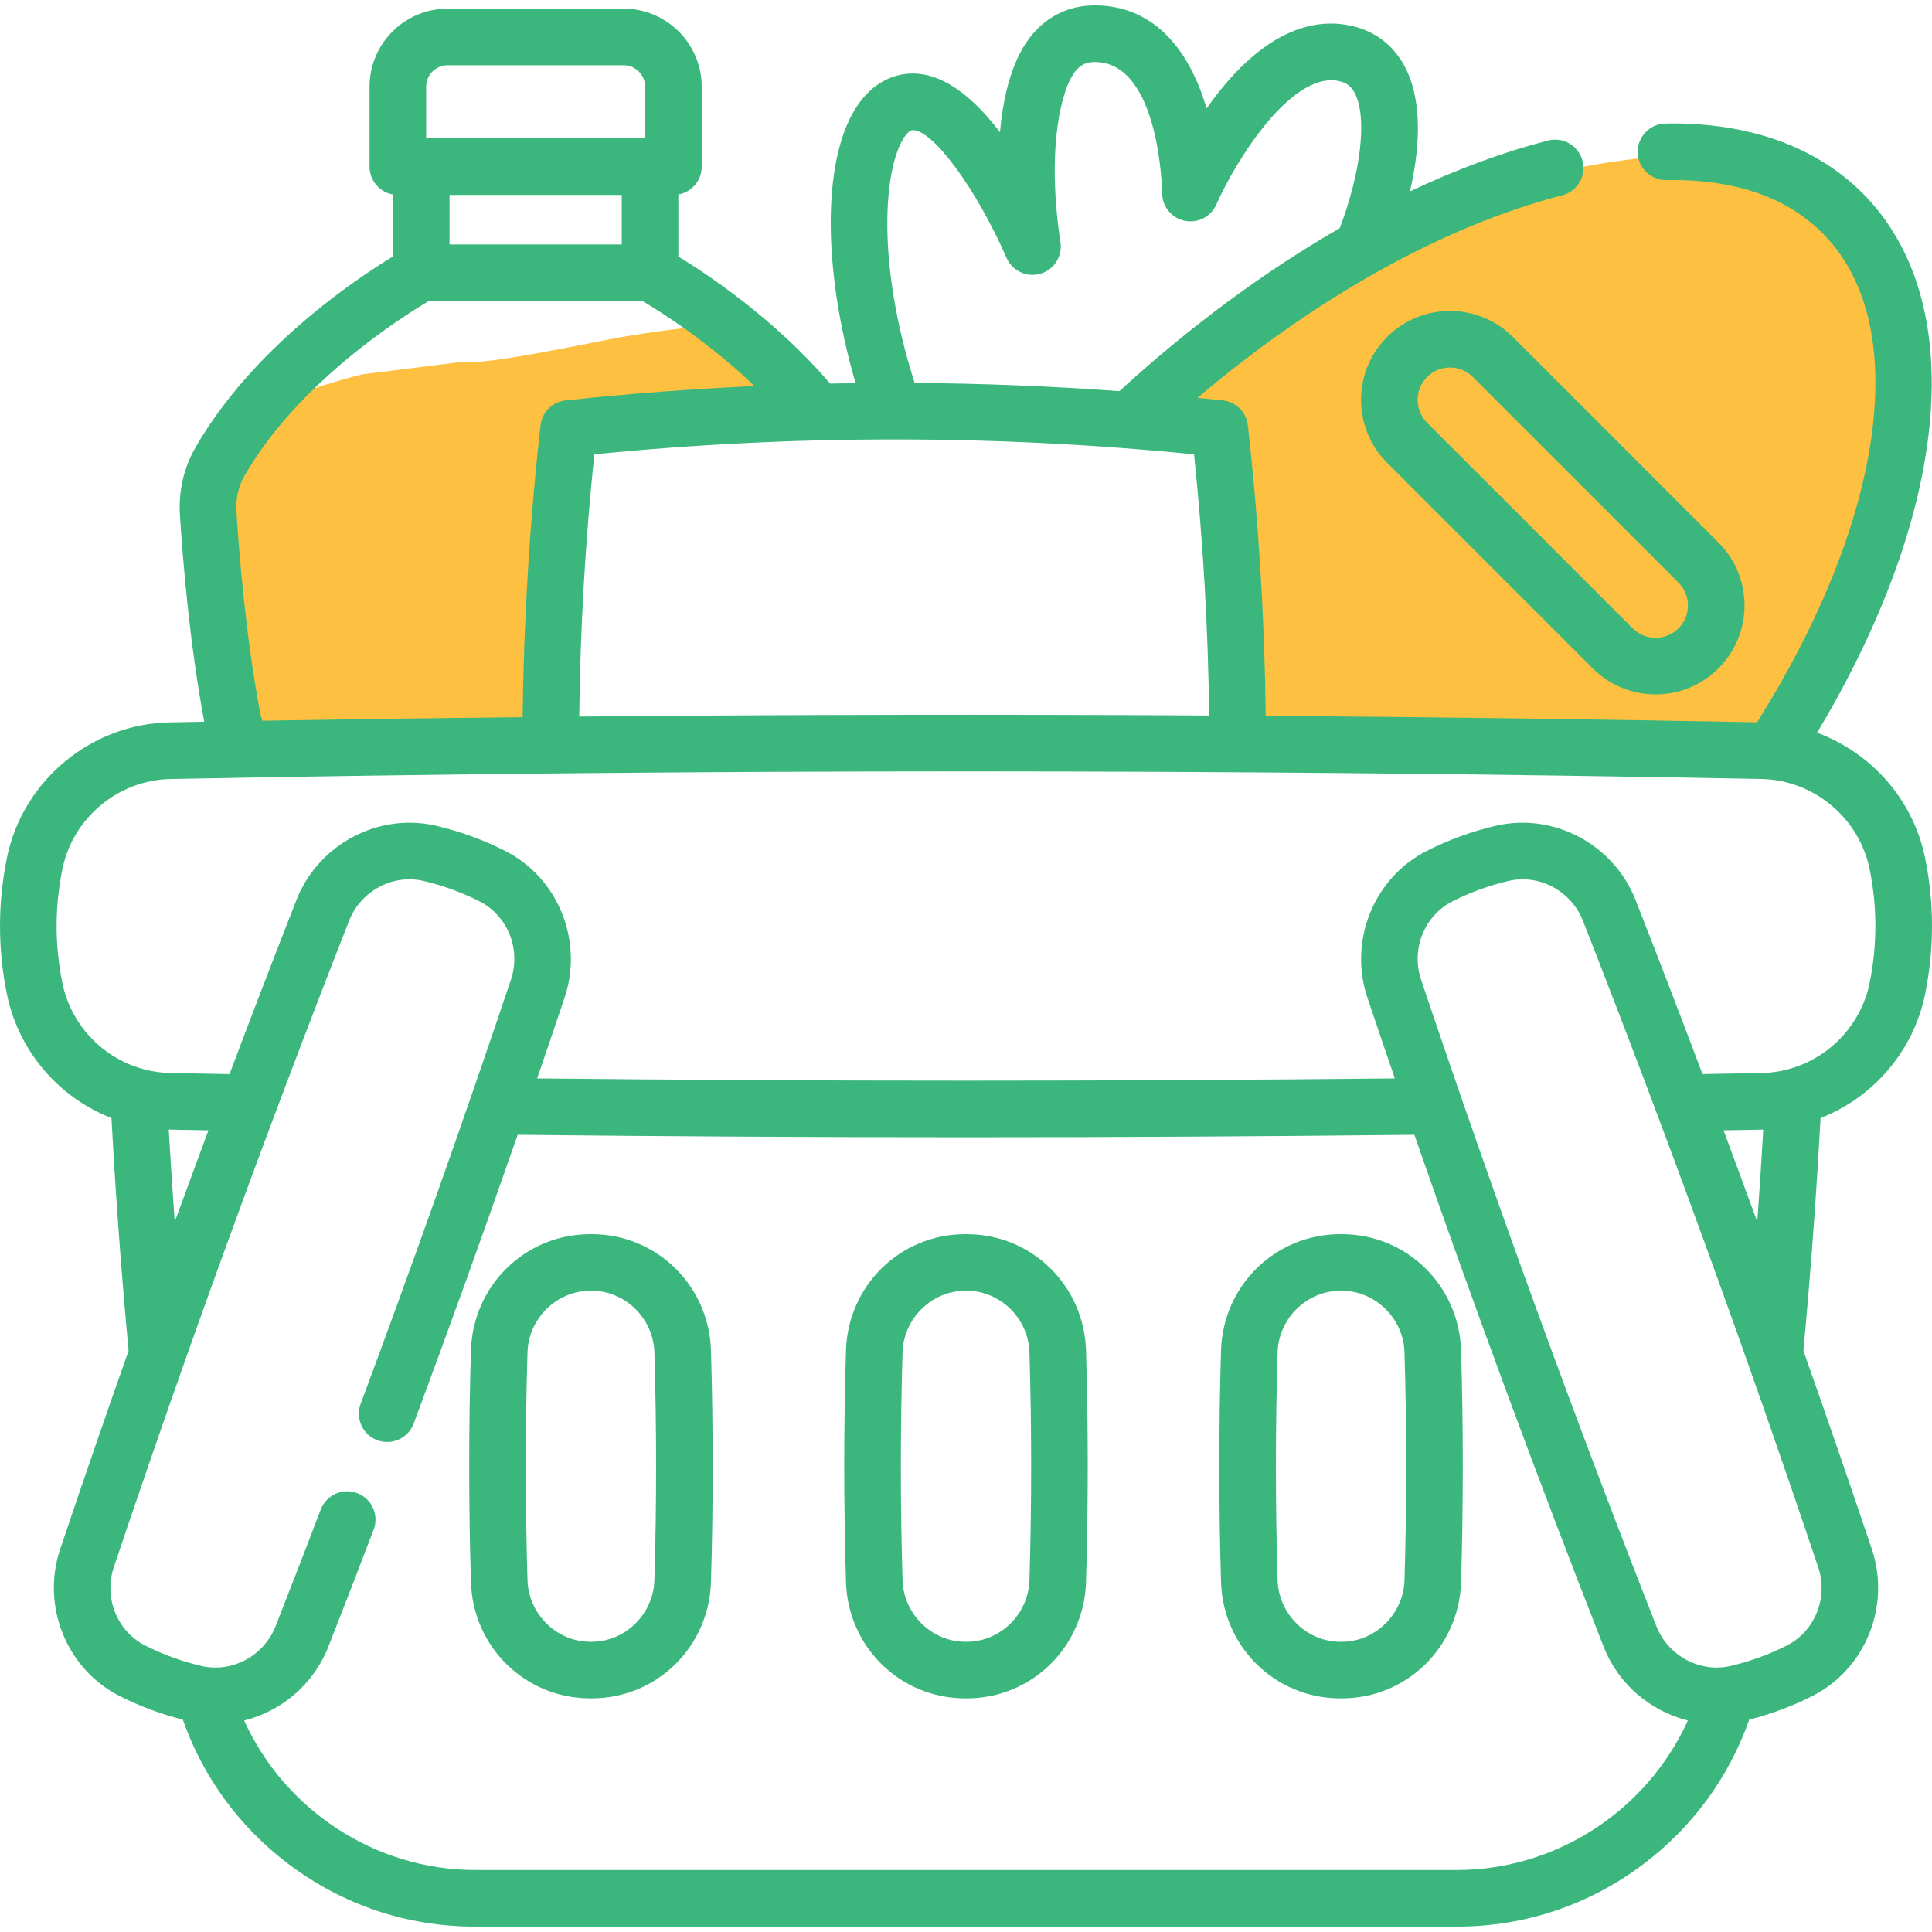
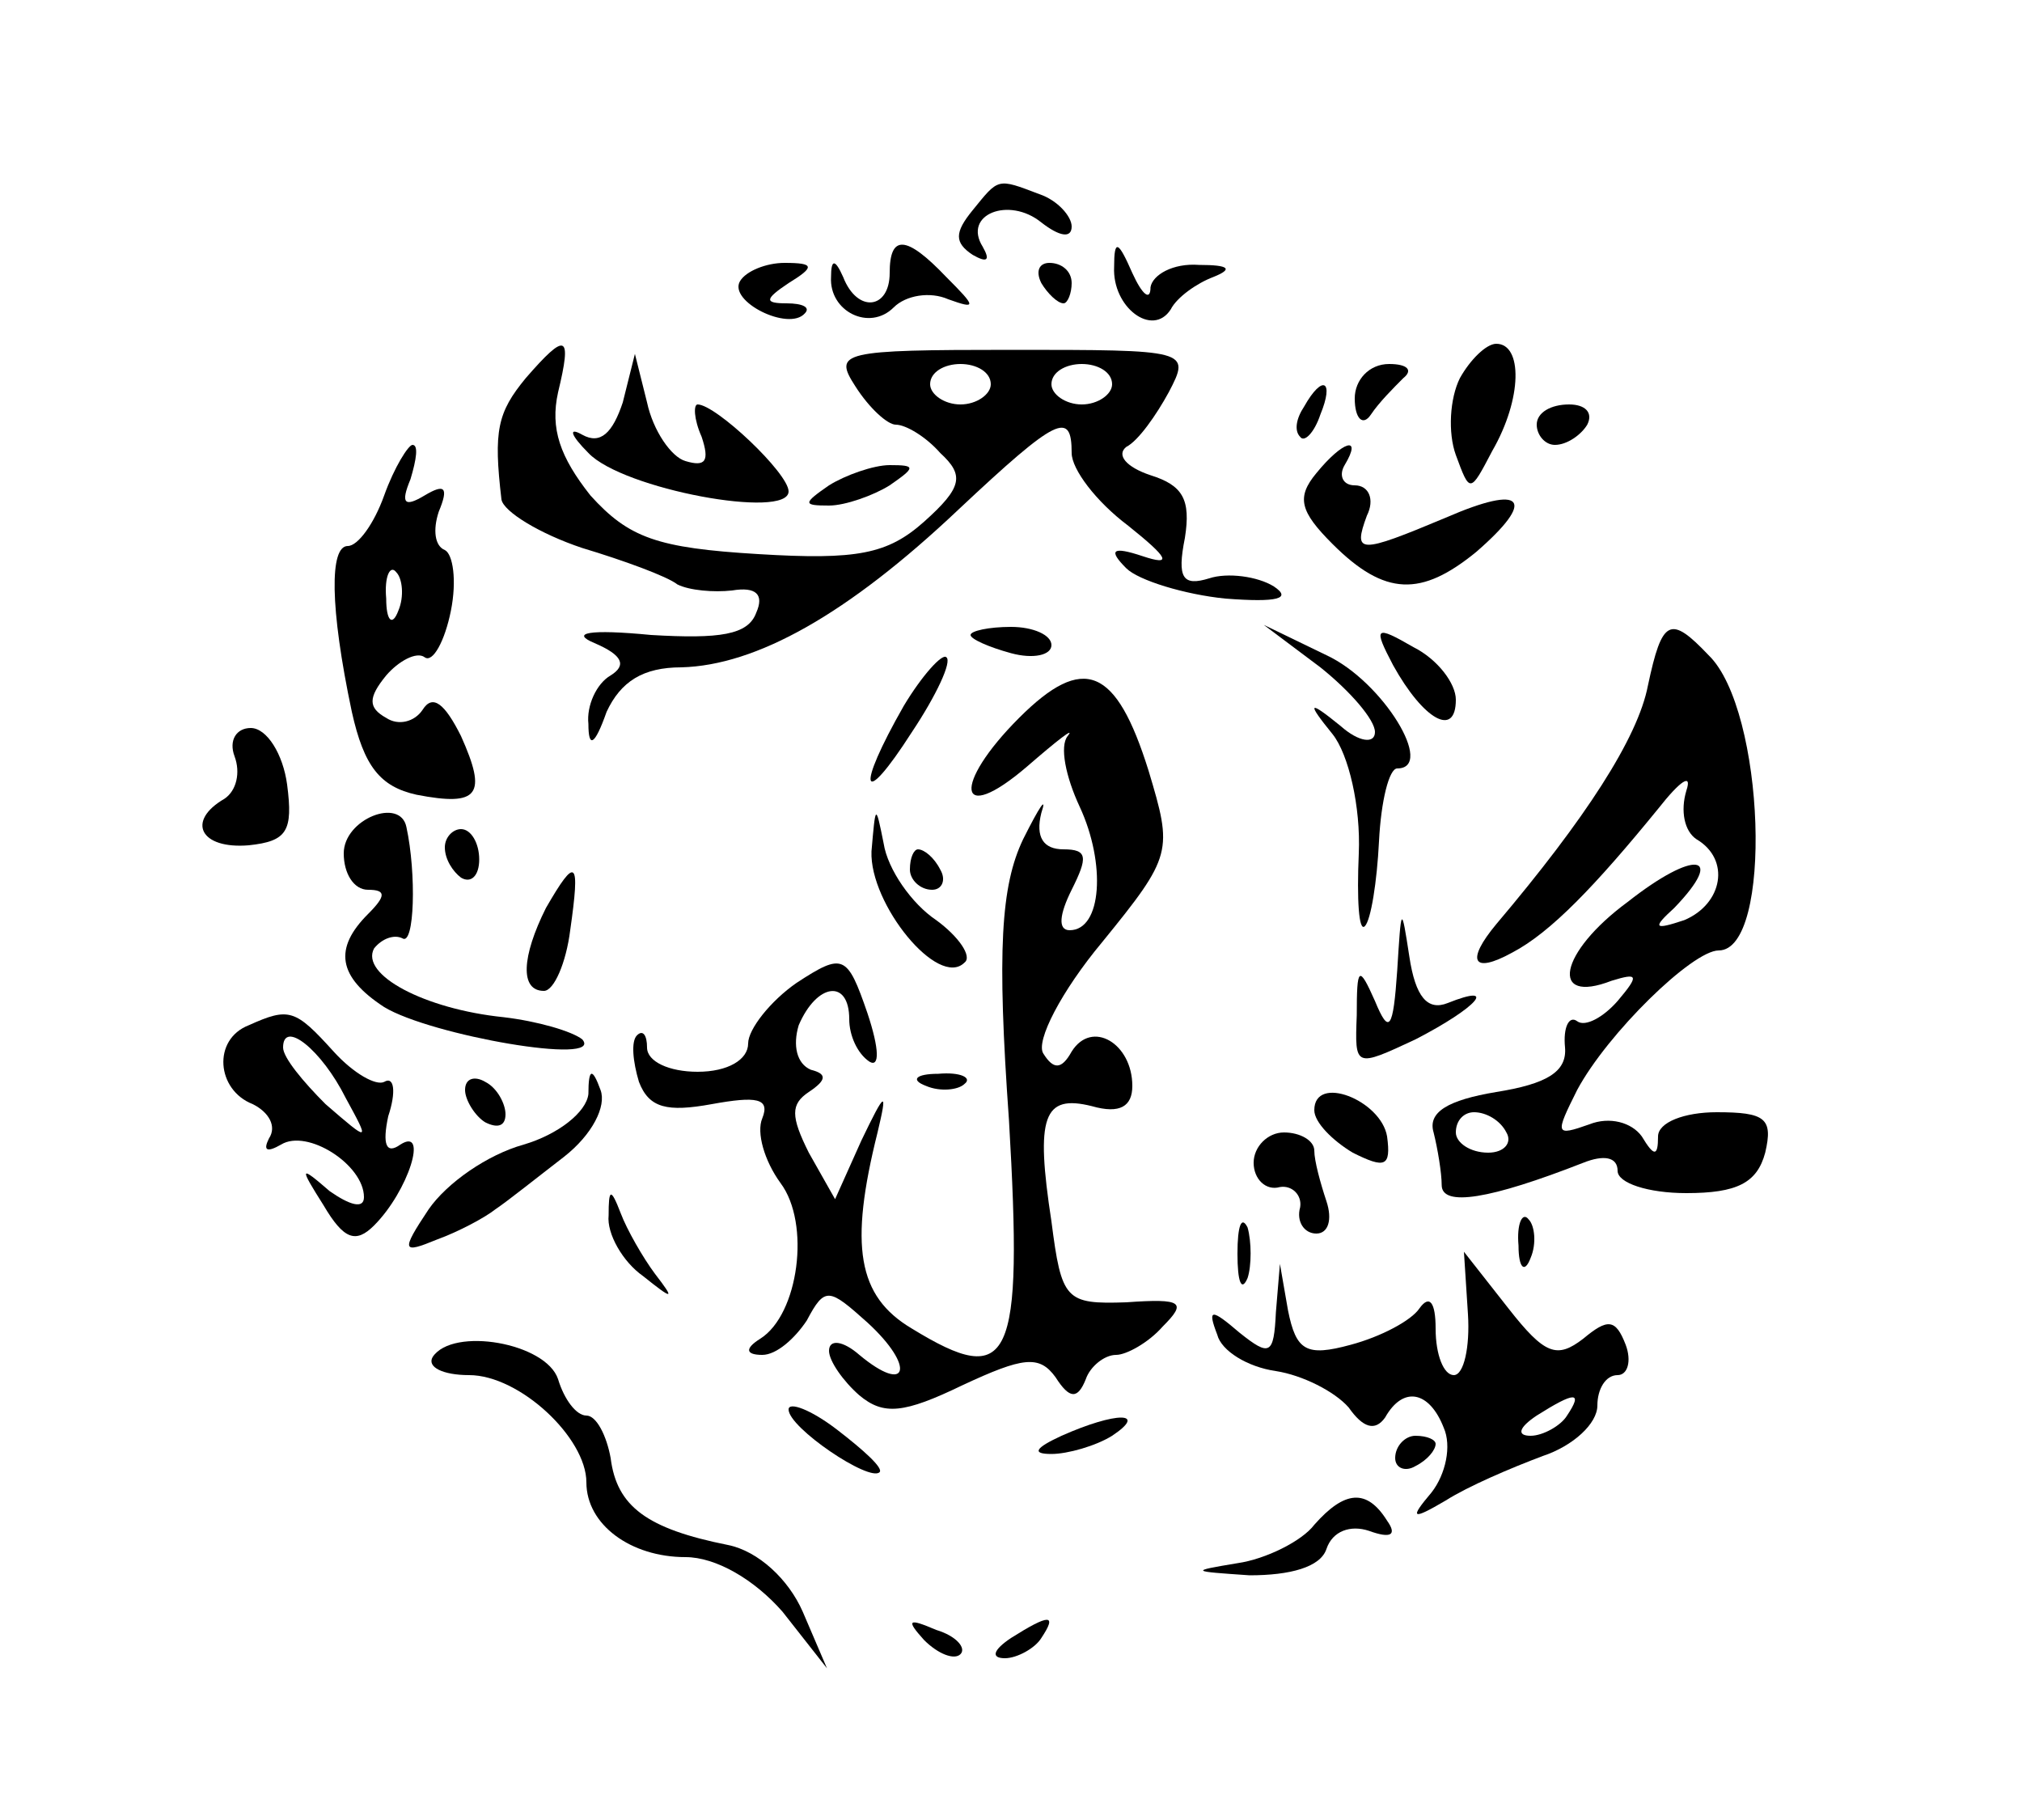
- <svg xmlns="http://www.w3.org/2000/svg" width="80" height="80" viewBox="0 0 80 80" fill="none">
-   <path d="M10 31L9 25.5V20.5C9.167 19.333 9.6 17 10 17C10.4 17 13 16 15 15.5L19 15C20 15 20.5 15 25.5 14C25.892 13.922 28.5 13.5 29.5 13.5L28 11.5L30 13.5L32 15.5L32.5 17C31.833 17.167 30.3 17.5 29.5 17.5H25.5L23.5 18.5V20C23.5 20.4 23.167 23.833 23 25.5L22.5 30.5L20.5 31H11H10Z" fill="#FDC040" />
-   <path d="M47 17.5L49 15L55.5 10.5L63 7.5C65.333 6.833 70.6 5.8 73 7C76 8.5 76.5 9 79 13.5C78.833 17 78.2 24.3 77 25.5L74.5 30L73 31H65.5H54.5H51V27.5C51 27 50.5 23.5 50.5 23V20L50 18L49 17.5H47Z" fill="#FDC040" />
-   <path d="M57.437 13.953C56.741 14.648 56.358 15.573 56.358 16.557C56.358 17.541 56.741 18.465 57.436 19.161L65.95 27.675C66.646 28.371 67.571 28.754 68.554 28.754C69.538 28.754 70.463 28.371 71.159 27.675C71.854 26.979 72.237 26.055 72.237 25.071C72.237 24.087 71.854 23.162 71.159 22.466L62.645 13.952C61.209 12.517 58.872 12.517 57.437 13.953ZM69.501 24.124C69.754 24.377 69.894 24.713 69.894 25.071C69.894 25.428 69.754 25.765 69.501 26.018C69.249 26.271 68.912 26.41 68.554 26.41C68.197 26.41 67.86 26.271 67.608 26.018L59.093 17.504C58.841 17.251 58.701 16.914 58.701 16.557C58.701 16.199 58.841 15.863 59.094 15.61C59.355 15.349 59.697 15.218 60.041 15.218C60.383 15.218 60.727 15.349 60.987 15.61L69.501 24.124Z" fill="#3BB77E" />
-   <path d="M79.715 35.527C79.225 33.106 77.477 31.165 75.242 30.34C80.786 21.091 81.555 12.429 77.119 7.993C75.173 6.048 72.355 5.052 68.964 5.114C68.317 5.126 67.802 5.66 67.814 6.307C67.825 6.947 68.348 7.458 68.985 7.458C68.992 7.458 69 7.458 69.007 7.458C71.782 7.406 73.956 8.145 75.462 9.651C77.79 11.979 77.853 15.517 77.496 18.076C76.991 21.693 75.354 25.773 72.758 29.909C65.999 29.78 59.211 29.691 52.411 29.642C52.367 25.651 52.12 21.611 51.671 17.614C51.61 17.069 51.178 16.639 50.632 16.58C50.283 16.542 49.933 16.509 49.583 16.474C54.53 12.291 59.819 9.344 64.688 8.088C65.315 7.926 65.691 7.287 65.53 6.66C65.368 6.033 64.729 5.656 64.102 5.818C62.236 6.3 60.318 7.01 58.383 7.925C58.76 6.287 58.94 4.323 58.221 2.858C57.787 1.975 57.07 1.373 56.147 1.117C54.778 0.738 52.653 0.937 50.291 4.039C50.177 4.19 50.067 4.341 49.96 4.491C49.948 4.447 49.935 4.402 49.921 4.358C49.457 2.814 48.244 0.223 45.33 0.223C44.318 0.223 43.435 0.627 42.778 1.39C41.919 2.386 41.543 3.934 41.408 5.476C40.383 4.128 39.141 3.044 37.797 3.044C36.924 3.044 36.127 3.488 35.555 4.296C34.047 6.423 34.025 11.033 35.426 15.863C35.075 15.868 34.725 15.876 34.374 15.883C32.078 13.204 29.303 11.36 28.089 10.622V8.053C28.639 7.957 29.057 7.478 29.057 6.9V3.592C29.057 1.808 27.606 0.358 25.823 0.358H18.536C16.753 0.358 15.302 1.808 15.302 3.592V6.9C15.302 7.478 15.72 7.957 16.271 8.053L16.27 10.622C14.688 11.583 10.461 14.415 8.095 18.528C7.613 19.363 7.389 20.326 7.45 21.314C7.563 23.116 7.845 26.617 8.457 29.887C7.977 29.896 7.497 29.904 7.018 29.913C3.762 29.975 0.931 32.336 0.285 35.527C-0.095 37.397 -0.095 39.292 0.285 41.161C0.759 43.507 2.42 45.442 4.615 46.297C4.743 48.682 4.964 52.075 5.325 55.931C4.357 58.671 3.41 61.412 2.491 64.147C1.7 66.503 2.759 69.118 4.955 70.23C5.791 70.652 6.669 70.979 7.569 71.207C8.409 73.59 9.909 75.646 11.942 77.183C14.186 78.88 16.861 79.777 19.676 79.777H60.324C63.139 79.777 65.814 78.88 68.058 77.183C70.091 75.646 71.591 73.59 72.432 71.206C73.335 70.977 74.214 70.649 75.046 70.228C77.242 69.118 78.301 66.503 77.509 64.145C76.589 61.408 75.642 58.668 74.675 55.93C75.036 52.074 75.257 48.682 75.386 46.296C77.582 45.44 79.242 43.505 79.715 41.162C80.095 39.292 80.095 37.396 79.715 35.527ZM49.443 18.814C49.818 22.412 50.027 26.04 50.068 29.628C41.375 29.578 32.669 29.592 23.985 29.672C24.025 26.07 24.233 22.427 24.61 18.813C32.854 17.991 41.199 17.991 49.443 18.814ZM37.467 5.651C37.553 5.531 37.679 5.387 37.797 5.387C38.64 5.387 40.41 7.795 41.669 10.654C41.876 11.16 42.41 11.458 42.954 11.364C43.515 11.267 43.925 10.779 43.925 10.209C43.925 10.138 43.918 10.067 43.905 9.996C43.319 6.036 43.971 3.595 44.553 2.92C44.766 2.672 44.999 2.567 45.33 2.567C48.032 2.567 48.122 7.942 48.122 7.995C48.122 8.549 48.51 9.027 49.052 9.141C49.595 9.256 50.142 8.975 50.366 8.468C51.204 6.573 53.564 2.834 55.52 3.376C55.799 3.453 55.977 3.607 56.116 3.891C56.614 4.907 56.348 7.154 55.475 9.45C52.375 11.232 49.284 13.511 46.353 16.196C43.532 15.99 40.704 15.877 37.874 15.858C36.241 10.739 36.624 6.841 37.467 5.651ZM25.745 10.123H18.614L18.615 8.072H25.745V10.123H25.745ZM18.536 2.701H25.823C26.314 2.701 26.713 3.101 26.713 3.591V5.728H17.646V3.592C17.646 3.101 18.045 2.701 18.536 2.701ZM10.768 29.493C10.174 26.337 9.9 22.922 9.789 21.169C9.757 20.644 9.873 20.136 10.126 19.698C12.361 15.812 16.681 13.099 17.755 12.466H26.604C27.288 12.87 29.299 14.121 31.244 15.986C28.63 16.105 26.02 16.301 23.421 16.58C22.875 16.639 22.443 17.069 22.382 17.614C21.931 21.63 21.684 25.688 21.641 29.696C18.043 29.735 14.449 29.783 10.863 29.844C10.824 29.729 10.791 29.613 10.768 29.493ZM6.988 46.774C6.998 46.775 7.008 46.776 7.018 46.776L7.055 46.776C7.581 46.786 8.106 46.795 8.632 46.804C8.162 48.067 7.696 49.331 7.235 50.596C7.132 49.169 7.051 47.881 6.988 46.774ZM60.324 77.433H19.676C15.537 77.433 11.79 74.949 10.109 71.243C11.648 70.859 12.983 69.751 13.596 68.188C14.272 66.467 14.885 64.881 15.472 63.34C15.703 62.735 15.399 62.058 14.794 61.828C14.19 61.597 13.512 61.901 13.282 62.505C12.698 64.039 12.087 65.618 11.414 67.333C10.928 68.571 9.605 69.281 8.332 68.982C7.532 68.795 6.751 68.511 6.013 68.138C4.848 67.549 4.289 66.153 4.713 64.893C7.717 55.952 10.995 46.947 14.454 38.13C14.94 36.891 16.265 36.181 17.534 36.478C18.342 36.668 19.123 36.952 19.857 37.324C21.021 37.912 21.58 39.307 21.156 40.569C19.189 46.42 17.096 52.328 14.934 58.129C14.708 58.735 15.016 59.41 15.623 59.636C16.229 59.862 16.904 59.554 17.13 58.947C18.603 54.994 20.044 50.991 21.435 46.99C27.598 47.057 33.798 47.092 40 47.092C46.202 47.092 52.403 47.057 58.566 46.99C61.04 54.103 63.666 61.21 66.403 68.187C67.016 69.75 68.352 70.858 69.891 71.242C68.21 74.948 64.463 77.433 60.324 77.433ZM73.988 68.137C73.251 68.509 72.47 68.793 71.666 68.982C70.397 69.279 69.072 68.57 68.585 67.331C65.133 58.534 61.856 49.529 58.844 40.567C58.42 39.306 58.979 37.911 60.143 37.323C60.88 36.95 61.661 36.666 62.465 36.478C62.66 36.432 62.856 36.41 63.05 36.41C64.122 36.41 65.134 37.08 65.546 38.128C68.998 46.925 72.275 55.93 75.287 64.892C75.711 66.153 75.153 67.548 73.988 68.137ZM71.369 46.804C71.894 46.795 72.418 46.786 72.943 46.776L72.985 46.776C72.994 46.776 73.003 46.775 73.012 46.774C72.949 47.88 72.868 49.168 72.765 50.595C72.304 49.329 71.838 48.066 71.369 46.804ZM77.418 40.697C77.063 42.45 75.712 43.862 73.968 44.295C73.639 44.379 73.292 44.425 72.938 44.432L72.899 44.433C72.098 44.448 71.298 44.462 70.497 44.475C69.587 42.063 68.665 39.659 67.728 37.272C66.82 34.957 64.326 33.634 61.93 34.196C60.946 34.426 59.988 34.775 59.086 35.231C56.889 36.341 55.83 38.956 56.622 41.314C56.996 42.427 57.375 43.541 57.757 44.655C45.964 44.777 34.035 44.777 22.242 44.655C22.624 43.541 23.004 42.427 23.377 41.316C24.17 38.957 23.111 36.342 20.915 35.233C20.016 34.777 19.059 34.429 18.069 34.196C15.673 33.635 13.181 34.958 12.272 37.274C11.335 39.662 10.412 42.065 9.504 44.476C8.702 44.462 7.9 44.448 7.099 44.433L7.064 44.433C6.708 44.425 6.36 44.379 6.025 44.293C4.288 43.862 2.936 42.45 2.581 40.696C2.265 39.136 2.265 37.554 2.582 35.993C3.012 33.869 4.896 32.298 7.062 32.257C28.918 31.837 51.081 31.837 72.938 32.257C75.104 32.298 76.988 33.869 77.418 35.993C77.735 37.553 77.735 39.136 77.418 40.697Z" fill="#3BB77E" />
-   <path d="M24.51 51.104H24.43C21.747 51.11 19.581 53.228 19.5 55.926C19.405 59.104 19.405 62.326 19.5 65.504C19.581 68.201 21.747 70.32 24.431 70.326H24.51C27.193 70.32 29.359 68.201 29.44 65.504C29.535 62.326 29.535 59.104 29.44 55.926C29.359 53.228 27.193 51.11 24.51 51.104ZM27.097 65.433C27.055 66.835 25.892 67.979 24.505 67.982H24.436C23.048 67.979 21.885 66.835 21.843 65.433C21.749 62.302 21.749 59.127 21.843 55.996C21.885 54.594 23.048 53.451 24.437 53.447H24.503H24.504C25.892 53.451 27.055 54.594 27.097 55.996C27.191 59.127 27.191 62.302 27.097 65.433Z" fill="#3BB77E" />
-   <path d="M40.039 51.104H39.96C37.276 51.11 35.111 53.228 35.03 55.926C34.934 59.104 34.934 62.326 35.03 65.504C35.111 68.201 37.276 70.32 39.961 70.326H40.039C42.723 70.32 44.889 68.201 44.97 65.504C45.065 62.326 45.065 59.104 44.97 55.926C44.889 53.228 42.723 51.11 40.039 51.104ZM42.627 65.433C42.585 66.835 41.422 67.979 40.035 67.982H39.966C38.578 67.979 37.415 66.835 37.373 65.433C37.279 62.302 37.279 59.127 37.373 55.996C37.415 54.594 38.578 53.451 39.967 53.447H40.033H40.034C41.422 53.451 42.585 54.594 42.627 55.996C42.721 59.127 42.721 62.302 42.627 65.433Z" fill="#3BB77E" />
-   <path d="M55.569 51.104H55.49C52.806 51.11 50.641 53.228 50.56 55.926C50.465 59.104 50.465 62.326 50.56 65.504C50.641 68.201 52.806 70.32 55.491 70.326H55.569C58.253 70.32 60.419 68.201 60.5 65.504C60.595 62.326 60.595 59.104 60.5 55.926C60.419 53.228 58.253 51.11 55.569 51.104ZM58.157 65.433C58.115 66.835 56.952 67.979 55.565 67.982H55.496C54.108 67.979 52.945 66.835 52.903 65.433C52.809 62.302 52.809 59.127 52.903 55.996C52.945 54.594 54.108 53.451 55.497 53.447H55.563H55.564C56.952 53.451 58.115 54.594 58.157 55.996C58.251 59.127 58.251 62.302 58.157 65.433Z" fill="#3BB77E" />
+ <svg xmlns="http://www.w3.org/2000/svg" version="1.0" width="100pt" height="90pt" viewBox="0 0 100 90" preserveAspectRatio="xMidYMid meet">
+   <g transform="translate(0,90) scale(0.1,-0.1)" fill="#000000" stroke="none">
+     <path d="M481 796 c-9 -11 -9 -16 0 -22 7 -4 9 -3 5 4 -10 16 13 25 29 12 9 -7 15 -8 15 -2 0 5 -7 13 -16 16 -21 8 -20 8 -33 -8z" />
+     <path d="M440 765 c0 -18 -16 -20 -23 -2 -4 9 -6 9 -6 0 -1 -17 19 -27 31 -15 6 6 18 8 27 4 14 -5 14 -4 -1 11 -20 21 -28 21 -28 2z" />
+     <path d="M551 768 c-1 -20 19 -35 28 -21 3 6 13 13 21 16 10 4 8 6 -7 6 -13 1 -23 -5 -24 -11 0 -7 -4 -4 -9 7 -7 16 -9 17 -9 3z" />
+     <path d="M366 761 c-6 -10 24 -25 32 -16 3 3 -1 5 -9 5 -11 0 -11 2 1 10 13 8 13 10 -2 10 -9 0 -19 -4 -22 -9z" />
+     <path d="M515 760 c3 -5 8 -10 11 -10 2 0 4 5 4 10 0 6 -5 10 -11 10 -5 0 -7 -4 -4 -10z" />
+     <path d="M260 713 c-14 -17 -16 -26 -12 -60 1 -6 19 -17 40 -24 20 -6 42 -14 47 -18 6 -3 18 -4 27 -3 12 2 16 -2 12 -11 -4 -11 -18 -13 -52 -11 -31 3 -40 1 -28 -4 14 -6 16 -11 8 -16 -7 -4 -12 -15 -11 -24 0 -12 3 -11 9 6 7 15 18 22 37 22 37 1 82 26 137 78 49 46 56 49 56 28 0 -8 12 -24 28 -36 20 -16 22 -20 7 -15 -15 5 -17 3 -8 -6 6 -6 29 -13 49 -15 26 -2 33 0 24 6 -8 5 -23 7 -32 4 -13 -4 -16 0 -12 20 3 19 -1 26 -17 31 -12 4 -17 10 -12 14 6 3 15 16 21 27 11 21 10 21 -78 21 -84 0 -88 -1 -77 -18 7 -11 16 -19 20 -19 5 0 15 -6 22 -14 12 -11 11 -17 -8 -34 -18 -16 -33 -19 -82 -16 -50 3 -64 8 -83 29 -15 19 -20 33 -16 51 7 29 4 30 -16 7z m230 -3 c0 -5 -7 -10 -15 -10 -8 0 -15 5 -15 10 0 6 7 10 15 10 8 0 15 -4 15 -10z m60 0 c0 -5 -7 -10 -15 -10 -8 0 -15 5 -15 10 0 6 7 10 15 10 8 0 15 -4 15 -10z" />
+     <path d="M722 713 c-5 -10 -6 -27 -2 -38 7 -19 7 -19 18 2 15 26 15 53 2 53 -5 0 -13 -8 -18 -17z" />
+     <path d="M308 701 c-5 -15 -11 -21 -20 -16 -7 4 -6 0 3 -9 17 -18 99 -33 99 -19 0 9 -36 43 -45 43 -2 0 -2 -7 2 -16 4 -12 2 -15 -8 -12 -7 2 -16 15 -19 29 l-6 24 -6 -24z" />
+     <path d="M670 703 c0 -10 4 -14 8 -8 4 6 11 13 16 18 5 4 2 7 -7 7 -10 0 -17 -8 -17 -17z" />
+     <path d="M645 699 c-4 -6 -5 -12 -2 -15 2 -3 7 2 10 11 7 17 1 20 -8 4z" />
+     <path d="M760 690 c0 -5 4 -10 9 -10 6 0 13 5 16 10 3 6 -1 10 -9 10 -9 0 -16 -4 -16 -10z" />
+     <path d="M190 655 c-5 -14 -13 -25 -18 -25 -9 0 -9 -30 2 -82 6 -27 14 -37 32 -41 31 -6 35 0 22 29 -8 16 -14 21 -19 13 -4 -6 -12 -8 -18 -4 -9 5 -9 10 0 21 6 7 15 12 19 9 4 -3 10 8 13 23 3 15 1 28 -3 30 -5 2 -6 10 -3 19 5 12 3 14 -7 8 -10 -6 -12 -4 -7 8 3 10 4 17 1 17 -2 0 -9 -11 -14 -25z m7 -57 c-3 -8 -6 -5 -6 6 -1 11 2 17 5 13 3 -3 4 -12 1 -19z" />
+     <path d="M651 666 c-10 -12 -8 -19 8 -35 26 -26 44 -26 71 -4 30 26 24 34 -15 17 -43 -18 -46 -18 -39 1 4 8 1 15 -6 15 -6 0 -8 5 -5 10 9 15 -1 12 -14 -4z" />
+     <path d="M410 660 c-13 -9 -13 -10 0 -10 8 0 22 5 30 10 13 9 13 10 0 10 -8 0 -22 -5 -30 -10z" />
+     <path d="M480 586 c0 -2 9 -6 20 -9 11 -3 20 -1 20 4 0 5 -9 9 -20 9 -11 0 -20 -2 -20 -4z" />
+     <path d="M653 570 c15 -12 27 -26 27 -32 0 -6 -8 -5 -17 3 -16 13 -17 12 -4 -4 8 -10 14 -36 13 -59 -1 -23 0 -39 3 -36 3 3 6 22 7 42 1 20 5 36 9 36 19 0 -7 43 -35 56 l-31 15 28 -21z" />
+     <path d="M689 571 c15 -27 31 -36 31 -17 0 8 -9 20 -21 26 -19 11 -20 10 -10 -9z" />
+     <path d="M815 561 c-5 -26 -31 -66 -75 -118 -15 -18 -12 -25 8 -14 19 10 41 33 72 71 11 14 17 18 14 9 -3 -10 -1 -20 5 -24 17 -10 13 -32 -6 -40 -15 -5 -16 -4 -5 6 26 27 10 29 -23 3 -34 -25 -39 -51 -8 -39 13 4 14 3 3 -10 -7 -8 -16 -13 -20 -10 -4 3 -7 -3 -6 -13 1 -12 -9 -18 -34 -22 -24 -4 -34 -10 -31 -20 2 -8 4 -20 4 -26 0 -11 24 -7 70 11 10 4 17 3 17 -4 0 -6 15 -11 34 -11 25 0 35 5 39 20 4 17 0 20 -24 20 -16 0 -29 -5 -29 -12 0 -10 -2 -10 -8 0 -5 7 -16 10 -26 6 -17 -6 -17 -5 -6 17 15 28 57 69 70 69 27 0 23 119 -5 146 -19 20 -23 18 -30 -15z m-70 -221 c3 -5 -1 -10 -9 -10 -9 0 -16 5 -16 10 0 6 4 10 9 10 6 0 13 -4 16 -10z" />
+     <path d="M447 551 c-24 -42 -21 -52 4 -13 12 18 20 35 17 37 -2 2 -12 -9 -21 -24z" />
+     <path d="M504 545 c-33 -33 -31 -54 4 -24 15 13 24 20 20 15 -4 -5 -1 -20 6 -35 13 -28 11 -61 -5 -61 -6 0 -5 8 1 20 8 16 8 20 -4 20 -10 0 -14 6 -11 18 3 9 -1 3 -9 -13 -11 -23 -13 -55 -7 -139 7 -120 1 -133 -48 -103 -27 16 -31 41 -17 97 5 21 4 21 -8 -4 l-13 -29 -13 23 c-9 18 -9 24 0 30 9 6 9 9 1 11 -7 3 -9 12 -6 22 9 21 25 23 25 3 0 -8 4 -17 10 -21 5 -3 5 6 -1 24 -10 29 -12 30 -35 15 -13 -9 -24 -23 -24 -30 0 -8 -10 -14 -25 -14 -14 0 -25 5 -25 12 0 6 -2 9 -5 6 -3 -3 -2 -13 1 -23 5 -13 14 -15 36 -11 22 4 29 3 25 -7 -3 -7 1 -21 9 -32 15 -20 9 -65 -10 -77 -8 -5 -7 -8 1 -8 7 0 16 8 22 17 9 17 11 16 30 -1 24 -22 20 -36 -4 -16 -8 7 -15 8 -15 2 0 -5 7 -15 15 -22 12 -10 22 -9 51 5 30 14 38 15 46 4 7 -11 11 -11 15 -1 2 6 9 12 15 12 5 0 16 6 23 14 12 12 10 14 -18 12 -30 -1 -32 1 -37 40 -8 52 -4 63 20 57 14 -4 20 0 20 10 0 21 -20 33 -30 17 -5 -9 -9 -9 -14 -1 -4 6 9 31 29 55 35 43 35 45 23 85 -16 51 -32 58 -64 26z" />
+     <path d="M116 526 c3 -8 1 -17 -5 -21 -19 -11 -12 -25 12 -23 19 2 22 7 19 30 -2 15 -10 28 -18 28 -7 0 -11 -6 -8 -14z" />
+     <path d="M170 478 c0 -10 5 -18 12 -18 9 0 9 -3 0 -12 -17 -17 -15 -31 8 -46 23 -14 109 -29 98 -16 -5 4 -22 9 -39 11 -39 4 -71 21 -64 34 4 5 10 7 14 5 6 -4 7 32 2 55 -3 15 -31 4 -31 -13z" />
+     <path d="M431 479 c-1 -26 33 -68 46 -55 4 3 -3 13 -14 21 -12 8 -24 25 -26 38 -4 20 -4 19 -6 -4z" />
+     <path d="M220 481 c0 -6 4 -12 8 -15 5 -3 9 1 9 9 0 8 -4 15 -9 15 -4 0 -8 -4 -8 -9z" />
+     <path d="M450 470 c0 -5 5 -10 11 -10 5 0 7 5 4 10 -3 6 -8 10 -11 10 -2 0 -4 -4 -4 -10z" />
+     <path d="M270 451 c-12 -24 -13 -41 -1 -41 5 0 11 14 13 30 5 35 3 37 -12 11z" />
+     <path d="M691 420 c-2 -29 -4 -32 -11 -15 -8 18 -9 17 -9 -7 -1 -26 -1 -26 29 -12 31 16 41 28 16 18 -10 -4 -16 3 -19 23 -4 26 -4 25 -6 -7z" />
+     <path d="M123 393 c-18 -7 -16 -32 2 -39 8 -4 12 -11 8 -17 -3 -6 -1 -7 6 -3 13 8 41 -10 41 -26 0 -6 -7 -4 -17 3 -15 13 -15 12 -3 -7 10 -17 16 -19 25 -10 17 17 27 49 13 40 -7 -5 -9 0 -6 14 4 12 3 20 -2 17 -4 -2 -15 4 -25 15 -19 21 -22 22 -42 13z m48 -36 c12 -22 12 -22 -10 -3 -11 11 -21 23 -21 28 0 14 19 -1 31 -25z" />
+     <path d="M230 361 c0 -5 5 -13 10 -16 6 -3 10 -2 10 4 0 5 -4 13 -10 16 -5 3 -10 2 -10 -4z" />
+     <path d="M291 359 c-1 -9 -15 -20 -32 -25 -18 -5 -38 -19 -47 -32 -14 -21 -13 -22 4 -15 11 4 24 11 29 15 6 4 21 16 34 26 14 11 21 25 18 33 -4 11 -6 11 -6 -2z" />
+     <path d="M458 363 c7 -3 16 -2 19 1 4 3 -2 6 -13 5 -11 0 -14 -3 -6 -6z" />
+     <path d="M650 351 c0 -6 9 -15 19 -21 16 -8 19 -7 17 8 -3 18 -36 31 -36 13z" />
+     <path d="M620 325 c0 -8 6 -14 13 -12 6 1 11 -4 10 -10 -2 -7 2 -13 8 -13 6 0 8 7 5 16 -3 9 -6 20 -6 25 0 5 -7 9 -15 9 -8 0 -15 -7 -15 -15z" />
+     <path d="M301 299 c-1 -9 7 -23 17 -30 15 -12 16 -12 6 1 -6 8 -14 22 -17 30 -5 13 -6 12 -6 -1z" />
+     <path d="M612 280 c0 -14 2 -19 5 -12 2 6 2 18 0 25 -3 6 -5 1 -5 -13z" />
+     <path d="M751 284 c0 -11 3 -14 6 -6 3 7 2 16 -1 19 -3 4 -6 -2 -5 -13z" />
+     <path d="M726 250 c1 -16 -2 -30 -7 -30 -5 0 -9 10 -9 23 0 13 -3 17 -8 10 -4 -6 -19 -14 -34 -18 -22 -6 -27 -3 -31 17 l-4 23 -2 -24 c-1 -21 -3 -22 -18 -10 -14 12 -16 12 -11 -1 2 -8 15 -16 29 -18 13 -2 29 -10 36 -18 7 -10 13 -12 18 -5 9 16 22 13 29 -5 4 -9 1 -23 -6 -32 -11 -13 -10 -14 7 -4 11 7 32 16 48 22 15 5 27 16 27 25 0 8 4 15 10 15 5 0 7 7 4 15 -5 13 -9 13 -21 3 -13 -10 -19 -8 -37 15 l-22 28 2 -31z m49 -50 c-3 -5 -12 -10 -18 -10 -7 0 -6 4 3 10 19 12 23 12 15 0z" />
+     <path d="M214 229 c-3 -5 5 -9 18 -9 25 0 58 -31 58 -53 0 -21 22 -37 49 -37 15 0 34 -11 48 -27 l22 -28 -12 28 c-7 16 -22 30 -37 33 -40 8 -55 19 -58 43 -2 11 -7 21 -12 21 -5 0 -11 8 -14 18 -6 18 -52 26 -62 11z" />
+     <path d="M390 203 c0 -9 40 -36 45 -31 2 2 -8 11 -21 21 -13 10 -24 14 -24 10z" />
+     <path d="M525 190 c-13 -6 -15 -9 -5 -9 8 0 22 4 30 9 18 12 2 12 -25 0z" />
+     <path d="M690 179 c0 -5 5 -7 10 -4 6 3 10 8 10 11 0 2 -4 4 -10 4 -5 0 -10 -5 -10 -11z" />
+     <path d="M650 146 c-6 -8 -24 -17 -38 -19 -24 -4 -23 -4 6 -6 20 0 35 4 38 13 3 9 12 12 21 9 11 -4 14 -2 9 5 -10 16 -21 15 -36 -2z" />
+     <path d="M457 89 c7 -7 15 -10 18 -7 3 3 -2 9 -12 12 -14 6 -15 5 -6 -5z" />
+     <path d="M500 90 c-9 -6 -10 -10 -3 -10 6 0 15 5 18 10 8 12 4 12 -15 0z" />
+   </g>
</svg>
